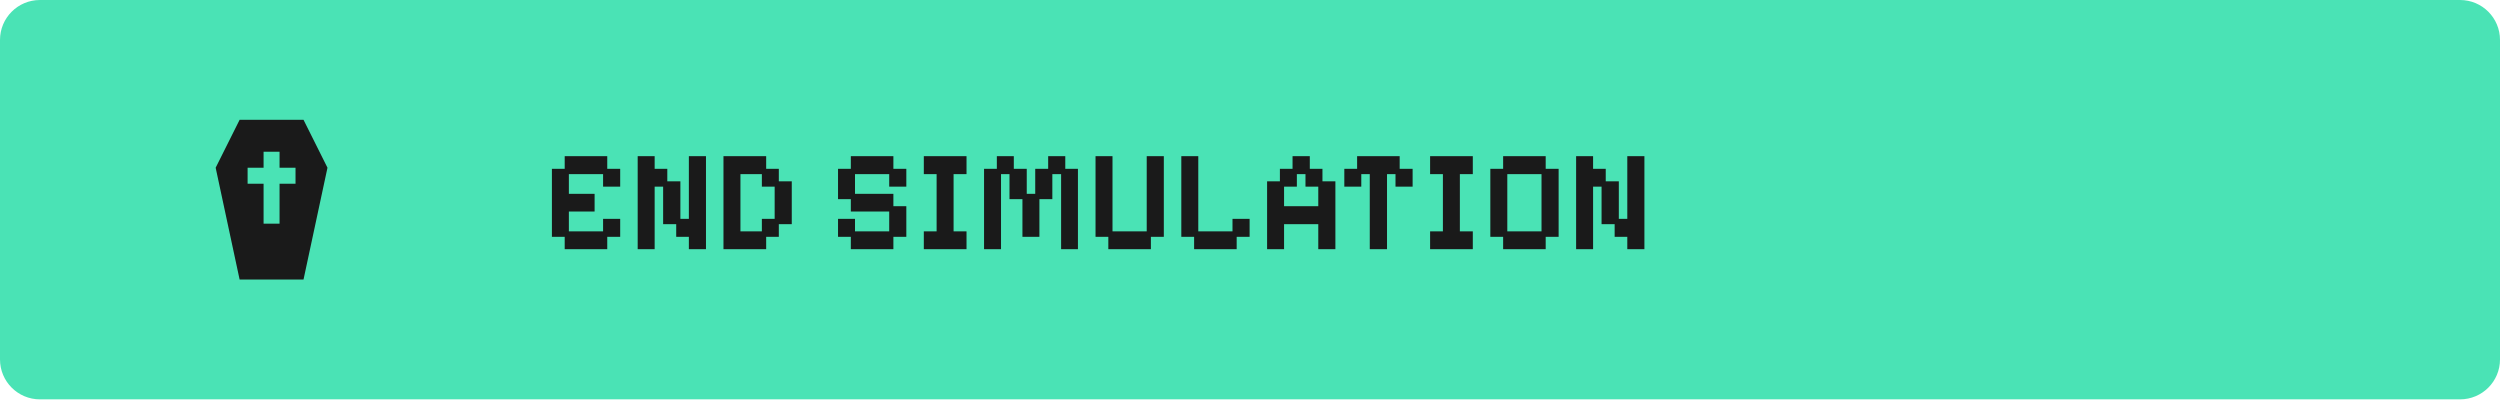
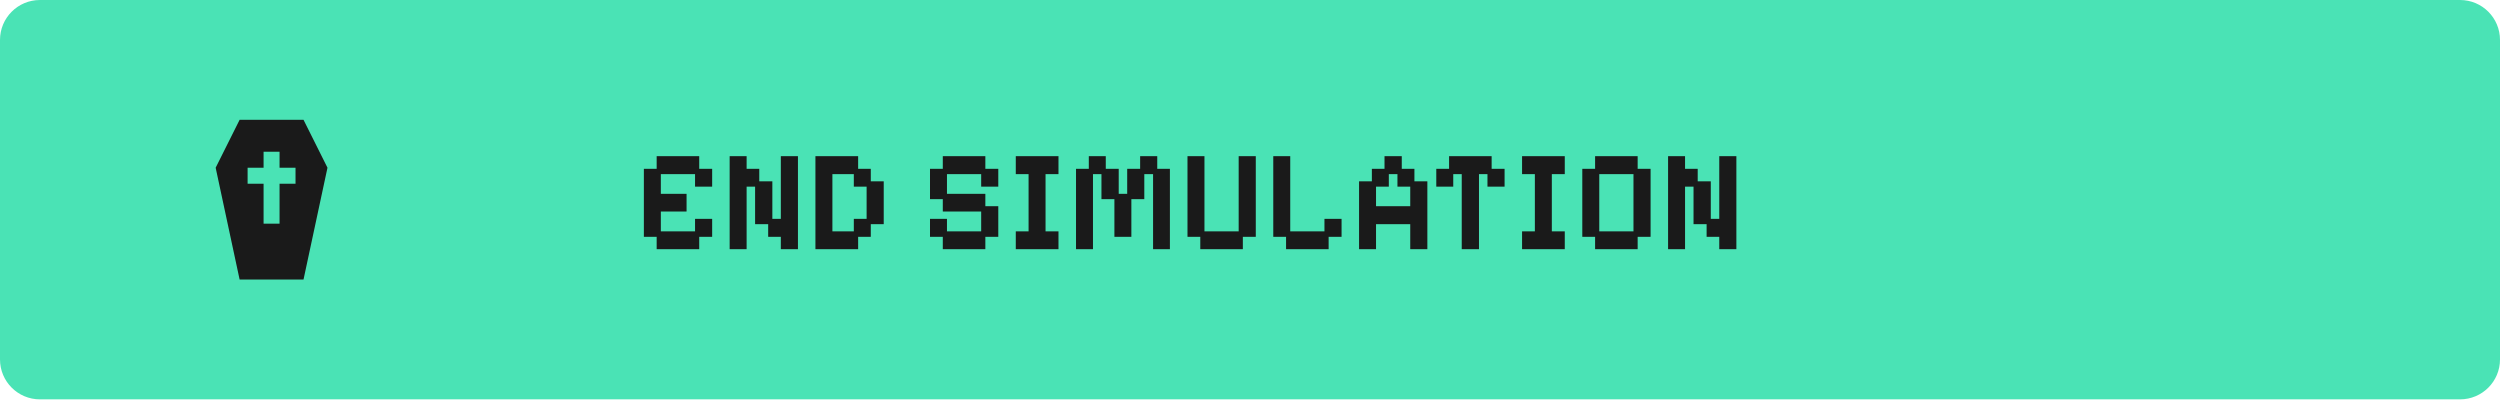
<svg xmlns="http://www.w3.org/2000/svg" width="313" height="50" viewBox="0 0 313 50" fill="none">
  <rect width="313" height="50" rx="5" fill="#4AE3B5" />
  <path d="M30 35L27 21L30 15H38L41 21L38 35H30ZM33 19V21H31V23H33V28H35V23H37V21H35V19H33Z" fill="#1A1A1A" />
-   <path d="M70.7 31.198V29.65H69.098V21.136H70.7V19.552H76.028V21.136H77.648V23.368H75.506V21.802H71.222V24.268H74.444V26.482H71.222V28.966H75.506V27.4H77.648V29.65H76.028V31.198H70.7ZM79.838 31.198V19.552H81.962V21.136H83.546V22.702H85.184V27.4H86.246V19.552H88.388V31.198H86.246V29.65H84.662V28.066H83.024V23.368H81.962V31.198H79.838ZM90.579 31.198V19.552H95.924V21.136H97.508V22.702H99.129V28.066H97.508V29.65H95.924V31.198H90.579ZM92.703 28.966H95.385V27.4H96.987V23.368H95.385V21.802H92.703V28.966ZM106.524 31.198V29.65H104.922V27.4H107.046V28.966H111.33V26.482H106.524V24.934H104.922V21.136H106.524V19.552H111.852V21.136H113.472V23.368H111.33V21.802H107.046V24.268H111.852V25.816H113.472V29.65H111.852V31.198H106.524ZM115.662 31.198V28.966H117.264V21.802H115.662V19.552H121.008V21.802H119.388V28.966H121.008V31.198H115.662ZM123.203 31.198V21.136H124.805V19.552H126.929V21.136H128.549V24.268H129.611V21.136H131.231V19.552H133.373V21.136H134.957V31.198H132.851V21.802H131.753V24.934H130.133V29.65H128.009V24.934H126.389V21.802H125.327V31.198H123.203ZM138.763 31.198V29.65H137.161V19.552H139.285V28.966H143.569V19.552H145.711V29.65H144.091V31.198H138.763ZM149.503 31.198V29.65H147.901V19.552H150.025V28.966H154.309V27.4H156.451V29.65H154.831V31.198H149.503ZM158.641 31.198V22.702H160.243V21.136H161.827V19.552H163.987V21.136H165.571V22.702H167.191V31.198H165.049V28.066H160.765V31.198H158.641ZM160.765 25.816H165.049V23.368H163.447V21.802H162.367V23.368H160.765V25.816ZM171.495 31.198V21.802H170.433V23.368H168.309V21.136H169.911V19.552H175.239V21.136H176.859V23.368H174.717V21.802H173.655V31.198H171.495ZM179.049 31.198V28.966H180.651V21.802H179.049V19.552H184.395V21.802H182.775V28.966H184.395V31.198H179.049ZM188.192 31.198V29.65H186.59V21.136H188.192V19.552H193.52V21.136H195.14V29.65H193.52V31.198H188.192ZM188.714 28.966H192.998V21.802H188.714V28.966ZM197.33 31.198V19.552H199.454V21.136H201.038V22.702H202.676V27.4H203.738V19.552H205.88V31.198H203.738V29.65H202.154V28.066H200.516V23.368H199.454V31.198H197.33Z" fill="#1A1A1A" />
+   <path d="M82.214 31.198V29.65H80.612V21.136H82.214V19.552H87.542V21.136H89.162V23.368H87.02V21.802H82.736V24.268H85.958V26.482H82.736V28.966H87.02V27.4H89.162V29.65H87.542V31.198H82.214ZM91.352 31.198V19.552H93.476V21.136H95.06V22.702H96.698V27.4H97.76V19.552H99.902V31.198H97.76V29.65H96.176V28.066H94.538V23.368H93.476V31.198H91.352ZM102.092 31.198V19.552H107.438V21.136H109.022V22.702H110.642V28.066H109.022V29.65H107.438V31.198H102.092ZM104.216 28.966H106.898V27.4H108.5V23.368H106.898V21.802H104.216V28.966ZM118.038 31.198V29.65H116.436V27.4H118.56V28.966H122.844V26.482H118.038V24.934H116.436V21.136H118.038V19.552H123.366V21.136H124.986V23.368H122.844V21.802H118.56V24.268H123.366V25.816H124.986V29.65H123.366V31.198H118.038ZM127.176 31.198V28.966H128.778V21.802H127.176V19.552H132.522V21.802H130.902V28.966H132.522V31.198H127.176ZM134.717 31.198V21.136H136.319V19.552H138.443V21.136H140.063V24.268H141.125V21.136H142.745V19.552H144.887V21.136H146.471V31.198H144.365V21.802H143.267V24.934H141.647V29.65H139.523V24.934H137.903V21.802H136.841V31.198H134.717ZM150.276 31.198V29.65H148.674V19.552H150.798V28.966H155.082V19.552H157.224V29.65H155.604V31.198H150.276ZM161.016 31.198V29.65H159.414V19.552H161.538V28.966H165.822V27.4H167.964V29.65H166.344V31.198H161.016ZM170.155 31.198V22.702H171.757V21.136H173.341V19.552H175.501V21.136H177.085V22.702H178.705V31.198H176.563V28.066H172.279V31.198H170.155ZM172.279 25.816H176.563V23.368H174.961V21.802H173.881V23.368H172.279V25.816ZM183.009 31.198V21.802H181.947V23.368H179.823V21.136H181.425V19.552H186.753V21.136H188.373V23.368H186.231V21.802H185.169V31.198H183.009ZM190.563 31.198V28.966H192.165V21.802H190.563V19.552H195.909V21.802H194.289V28.966H195.909V31.198H190.563ZM199.706 31.198V29.65H198.104V21.136H199.706V19.552H205.034V21.136H206.654V29.65H205.034V31.198H199.706ZM200.228 28.966H204.512V21.802H200.228V28.966ZM208.844 31.198V19.552H210.968V21.136H212.552V22.702H214.19V27.4H215.252V19.552H217.394V31.198H215.252V29.65H213.668V28.066H212.03V23.368H210.968V31.198H208.844Z" fill="#1A1A1A" />
</svg>
